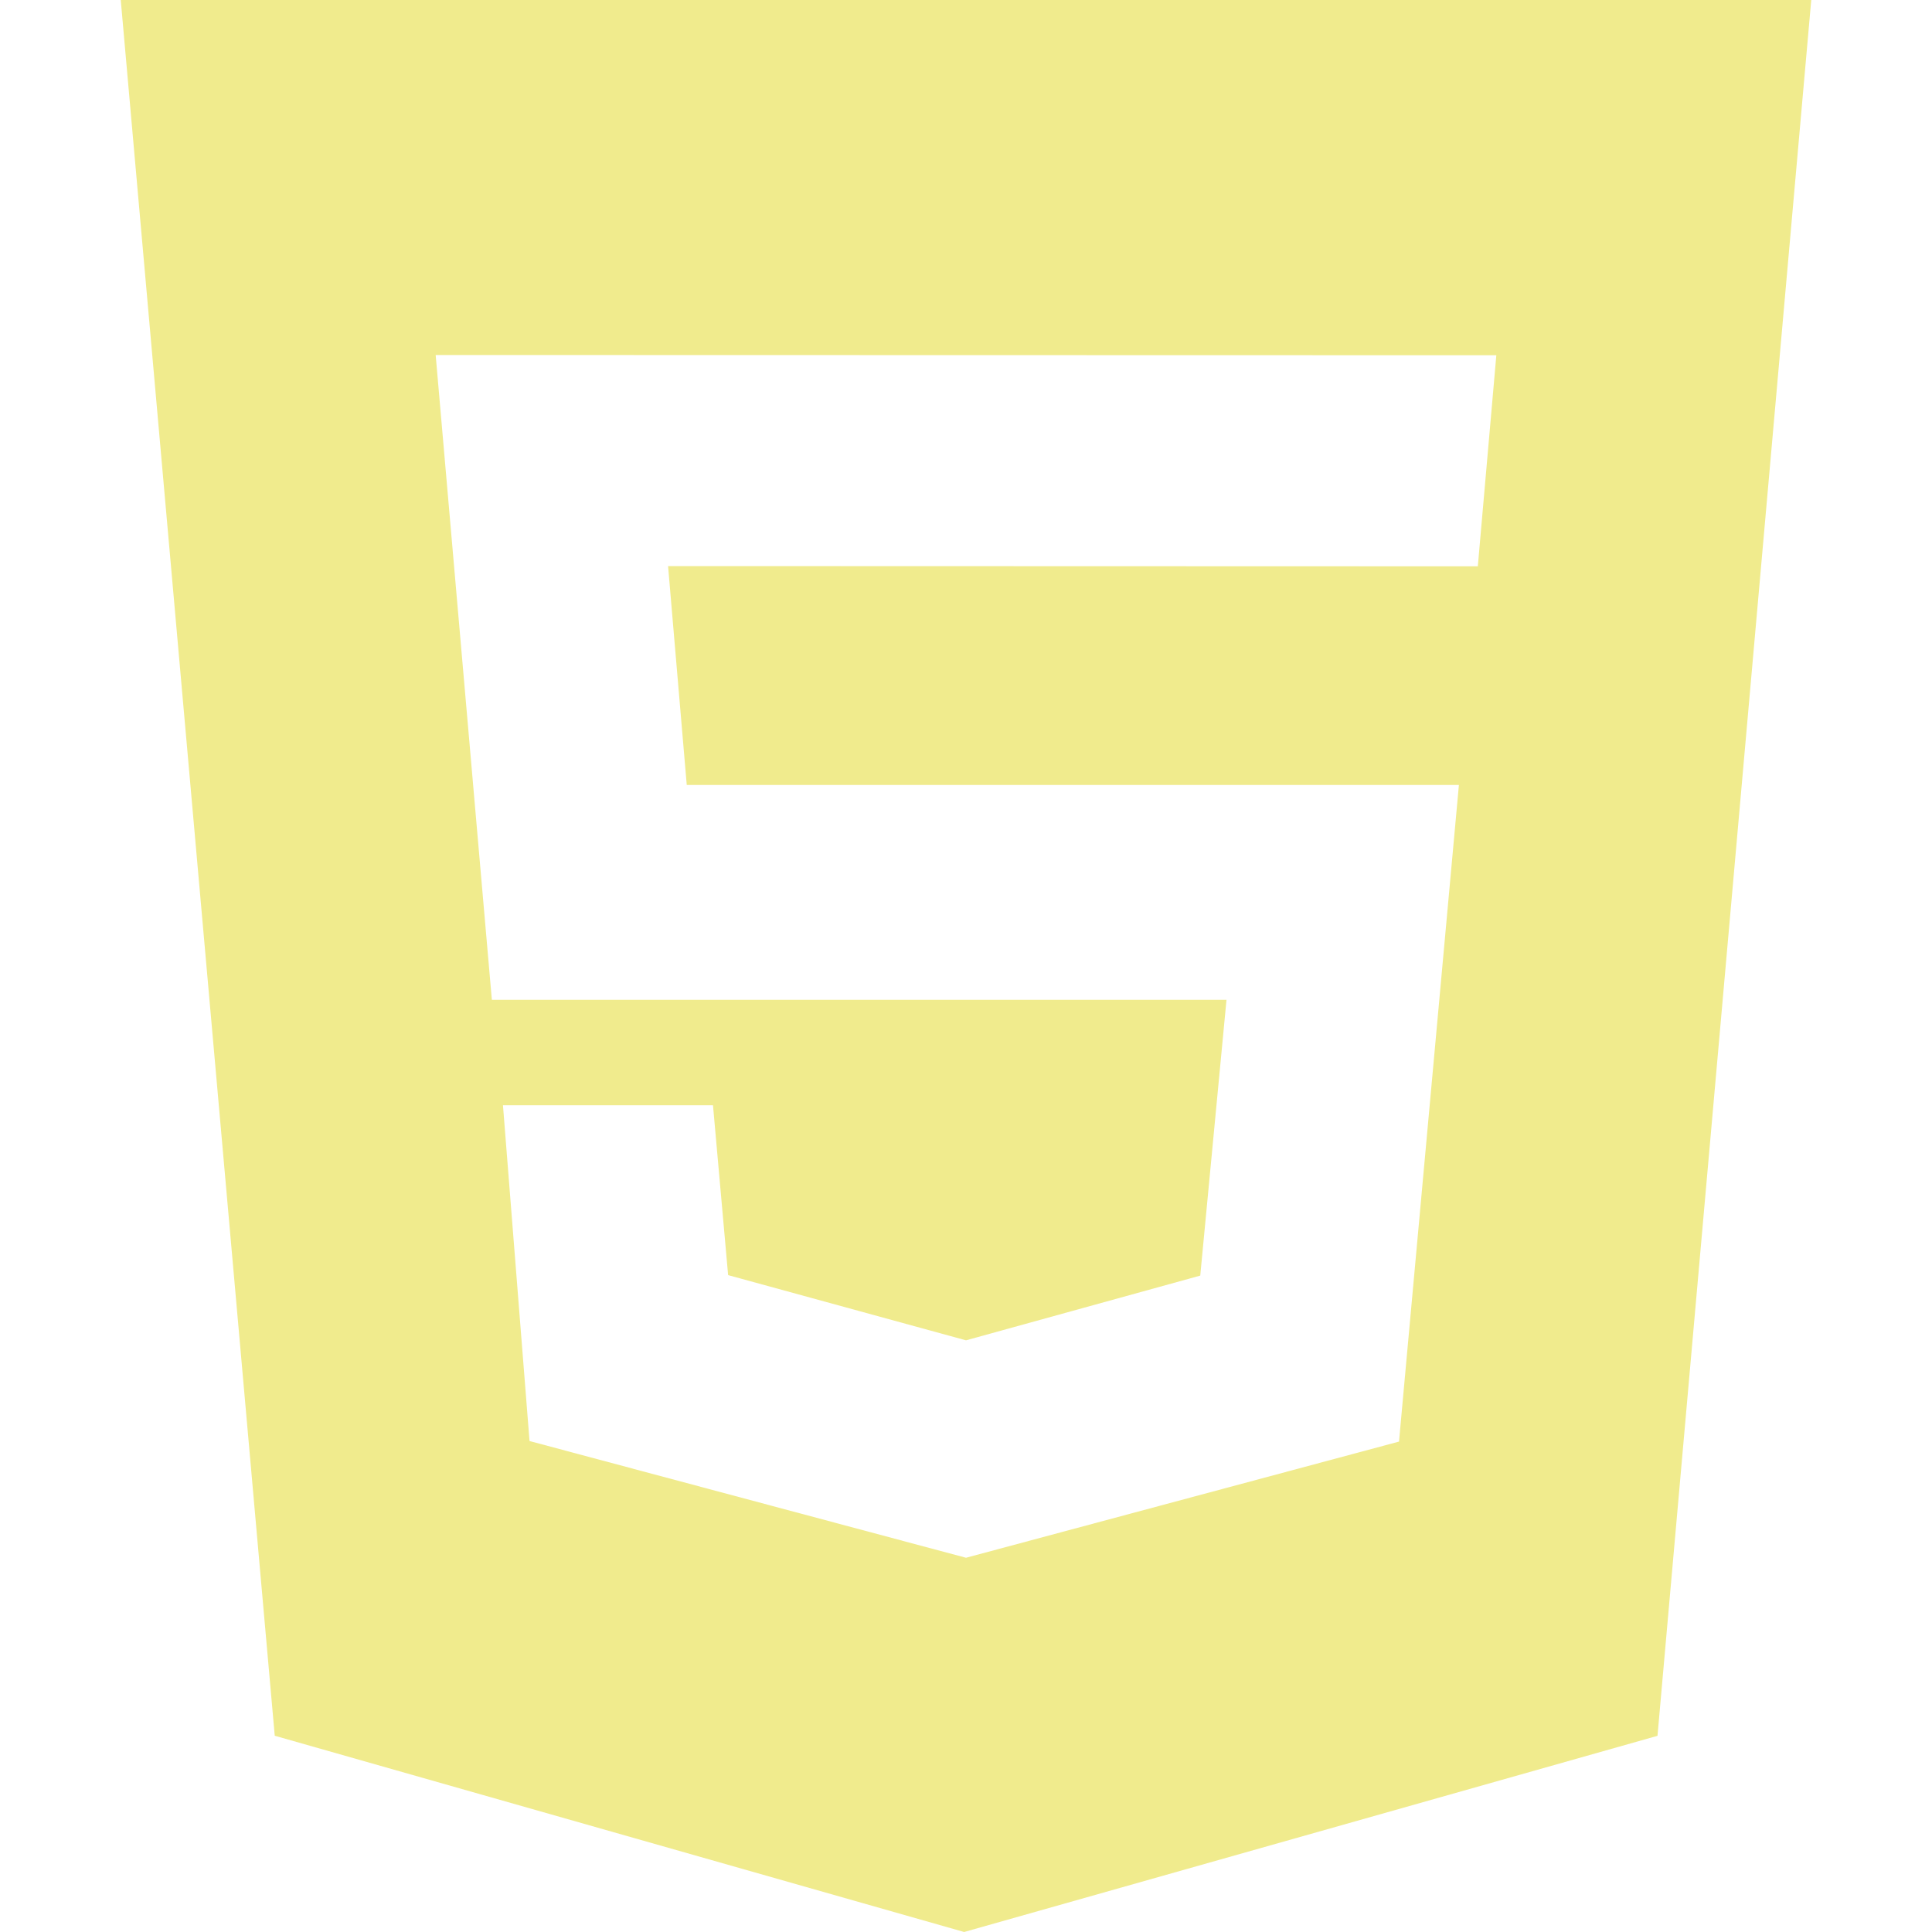
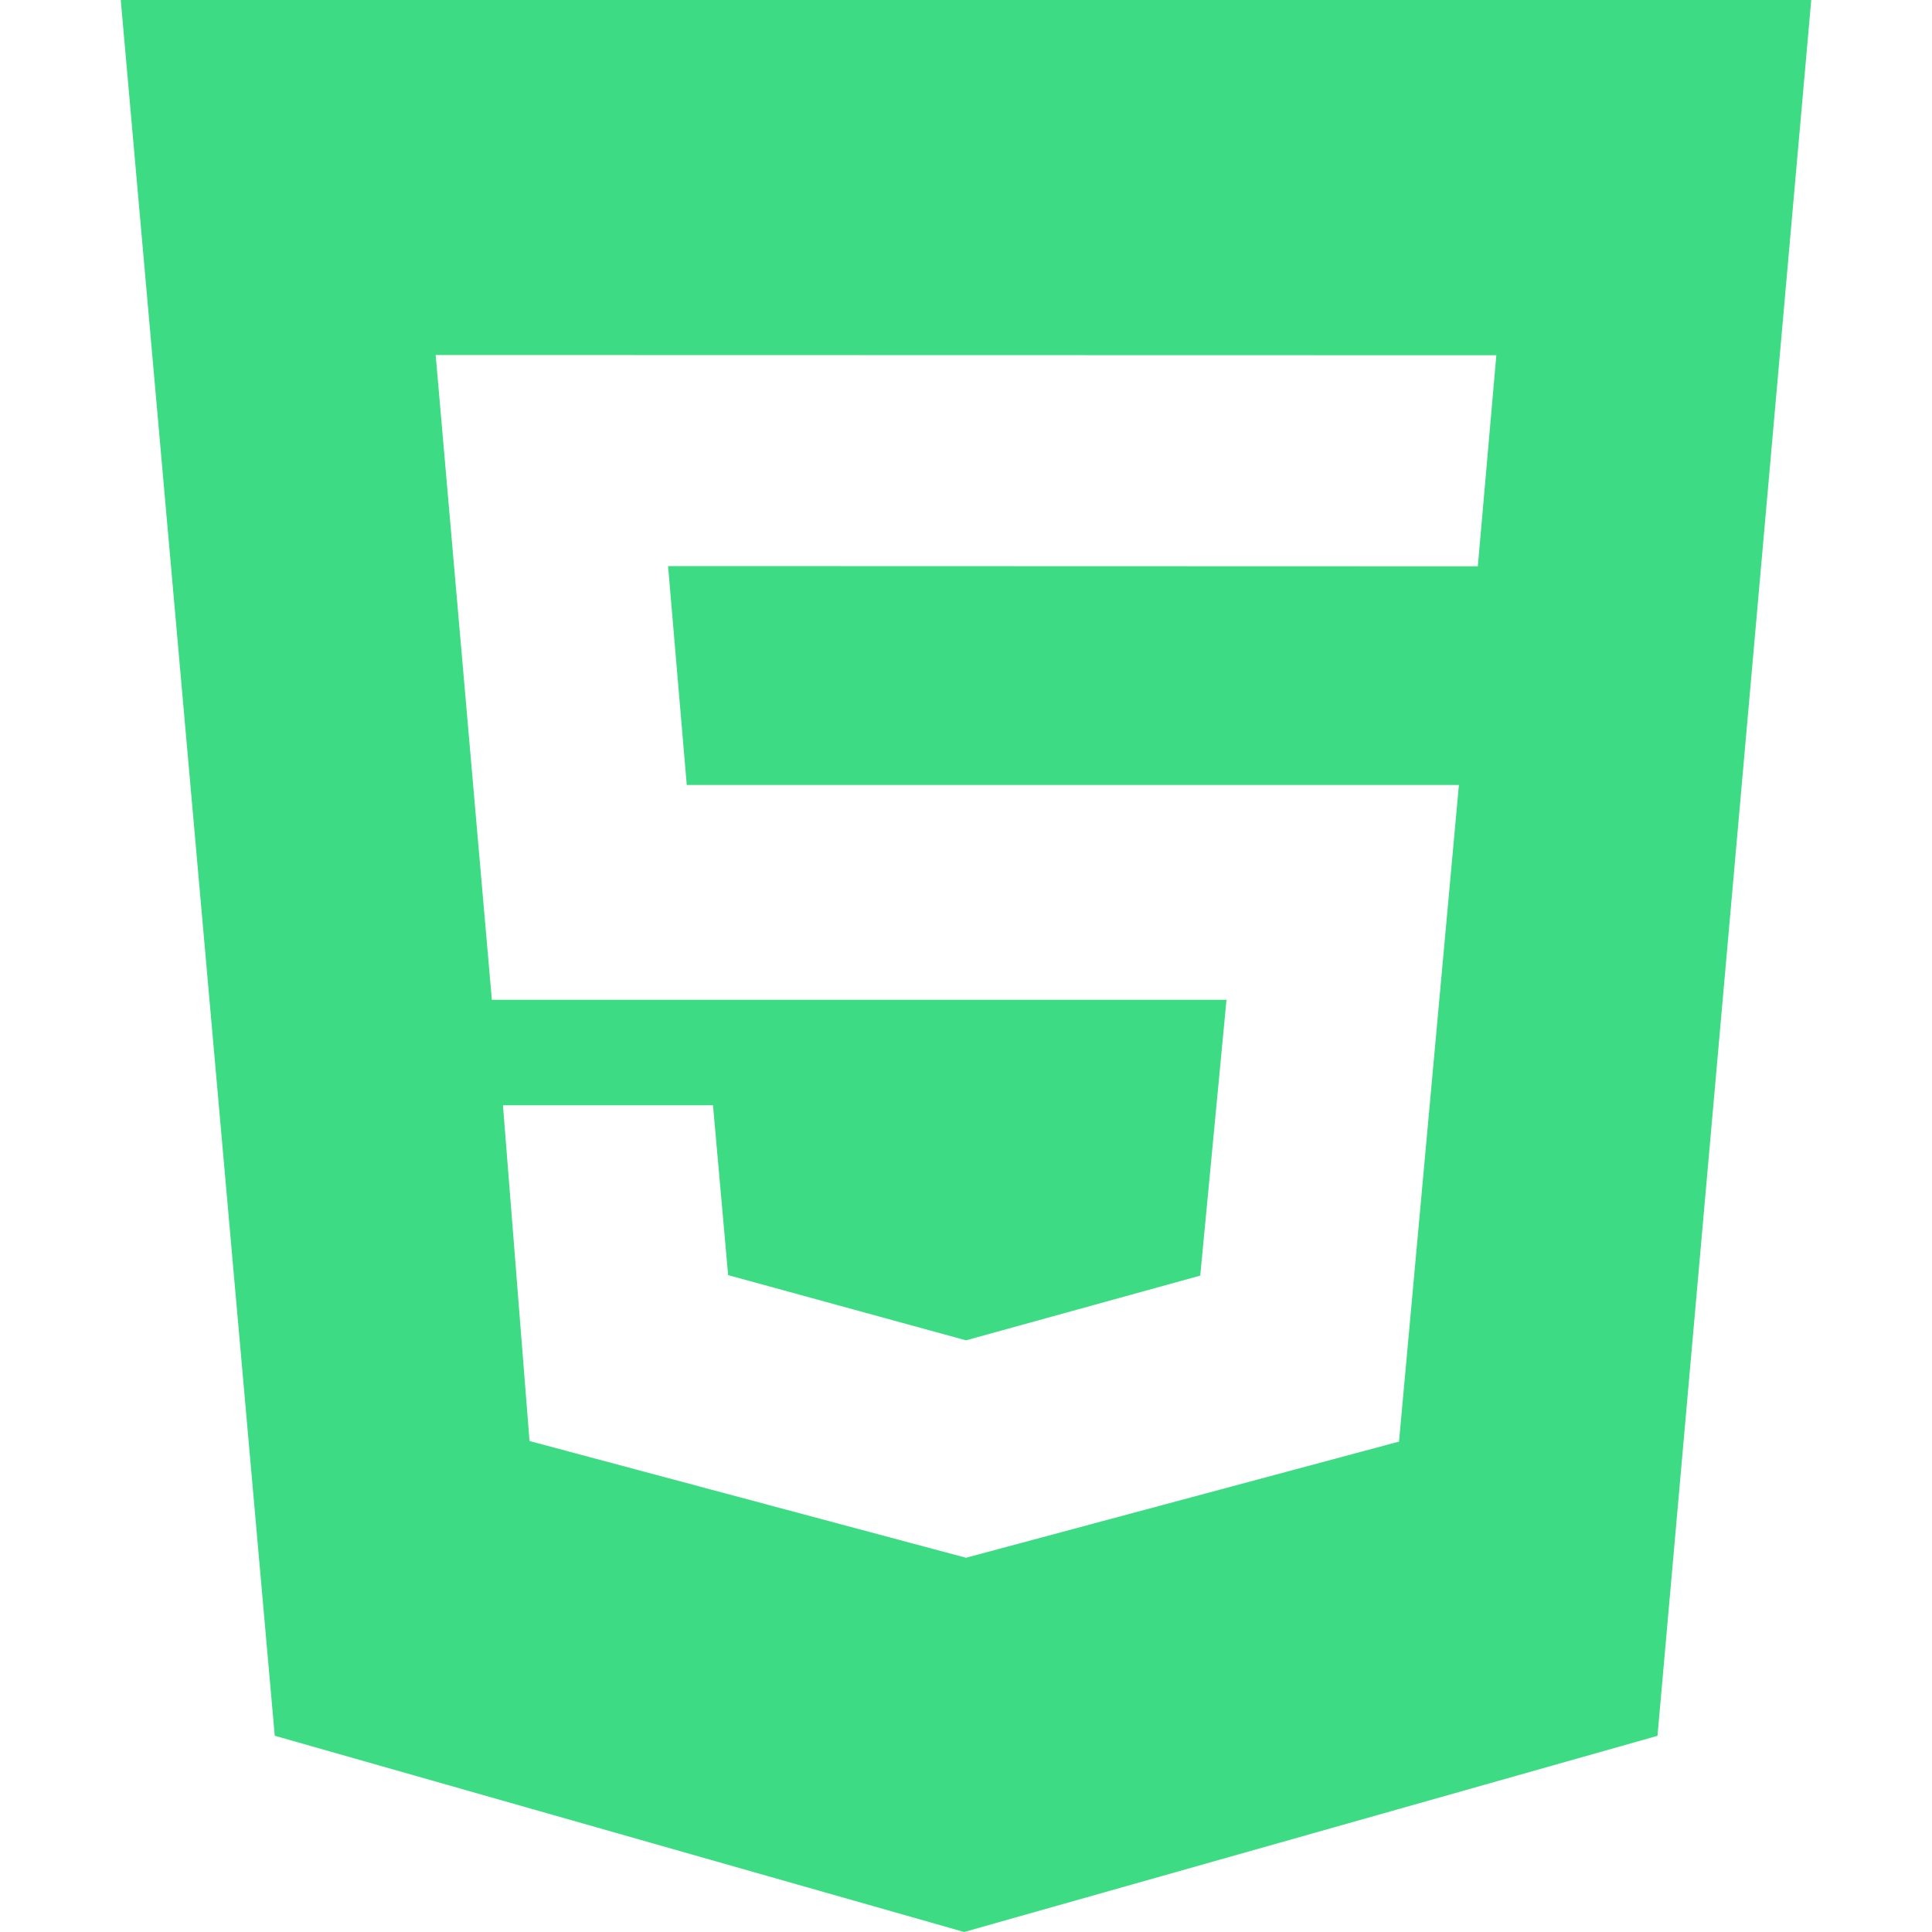
- <svg xmlns="http://www.w3.org/2000/svg" fill="#F0EB8D" role="img" viewBox="0 0 24 24">
+ <svg xmlns="http://www.w3.org/2000/svg" fill="#3ddc84" role="img" viewBox="0 0 24 24">
  <path d="M1.5 0h21l-1.91 21.563L11.977 24l-8.564-2.438L1.5 0zm7.031 9.75l-.232-2.718 10.059.003.23-2.622L5.412 4.41l.698 8.01h9.126l-.326 3.426-2.91.804-2.955-.81-.188-2.11H6.248l.33 4.171L12 19.351l5.379-1.443.744-8.157H8.531z" />
</svg>
